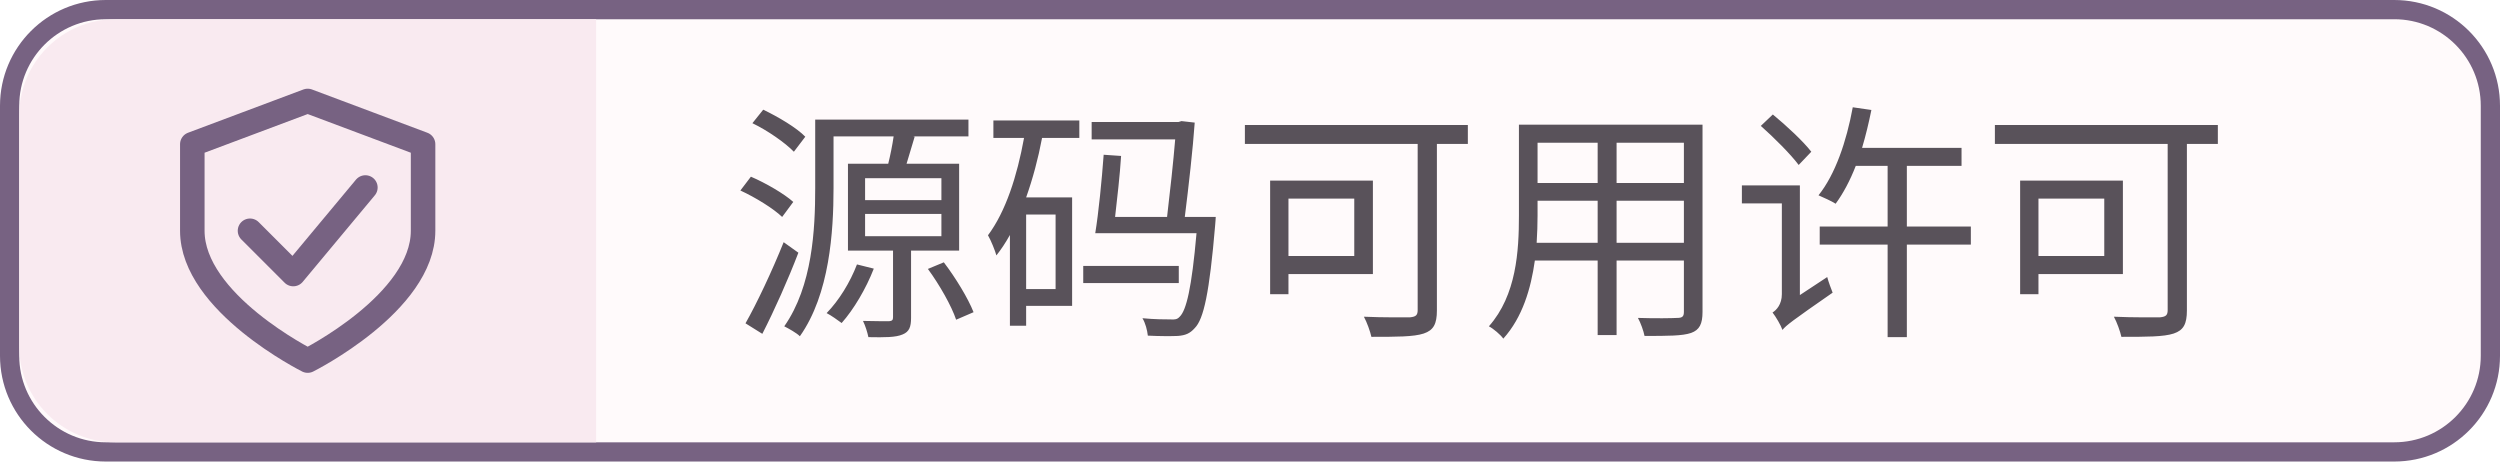
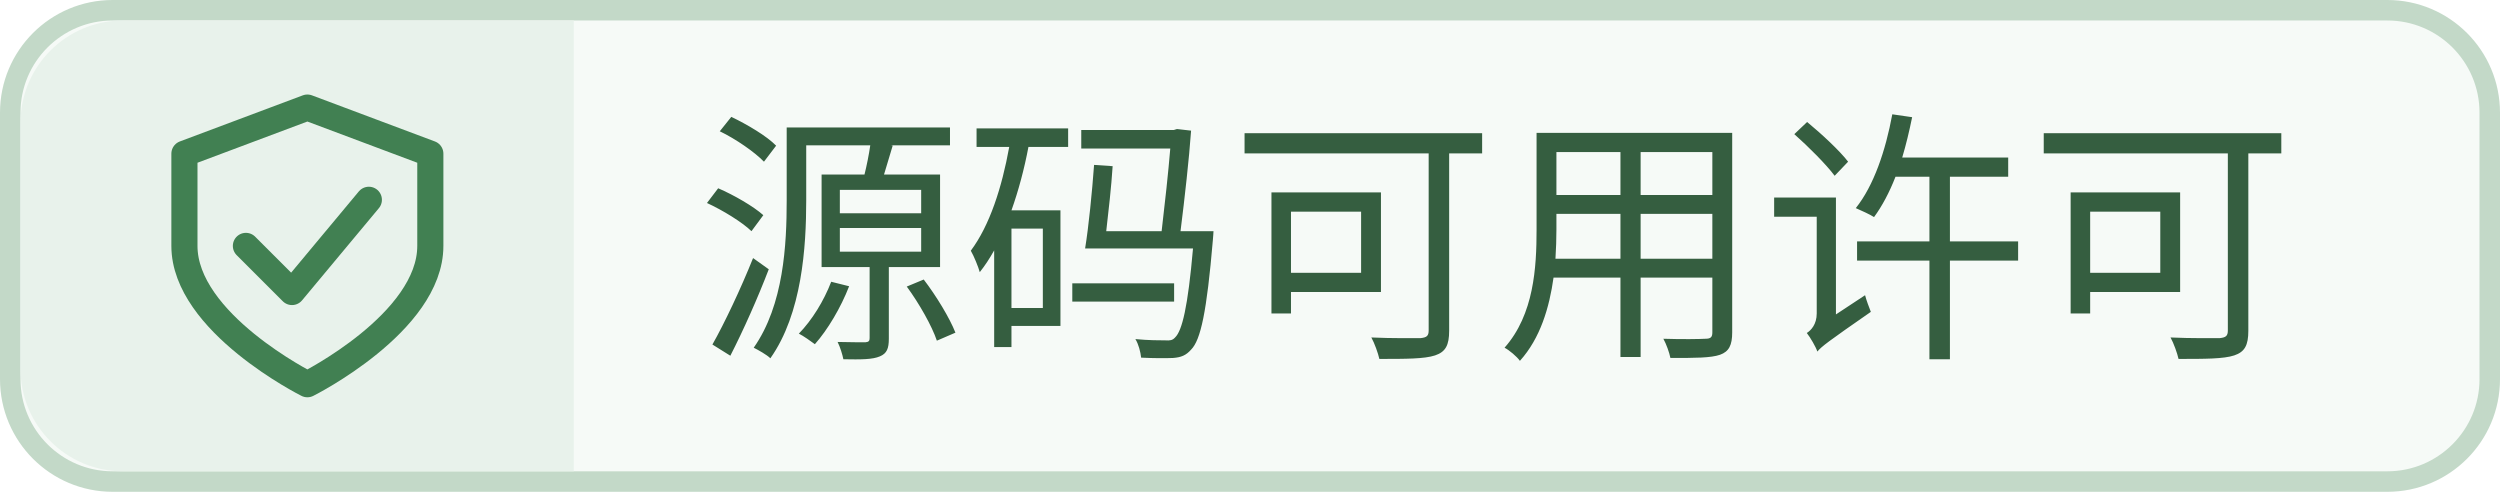
- <svg xmlns="http://www.w3.org/2000/svg" width="130" height="24" viewBox="0 0 130 24">
-   <rect x=".5" y=".5" width="129" height="23" rx="5" fill="#fffafb" stroke="#776282" />
-   <path d="M6 1h25v22H6a5 5 0 0 1-5-5V6a5 5 0 0 1 5-5" fill="#f9eaf0" />
-   <g transform="translate(7 3) scale(.75)" fill="none" stroke="#776282" stroke-width="1.7" stroke-linecap="round" stroke-linejoin="round">
+ <svg xmlns="http://www.w3.org/2000/svg" width="122" height="24" viewBox="0 0 122 24">
+   <rect x=".5" y=".5" width="121" height="23" rx="5" fill="#F6FAF7" stroke="#C3D9C8" />
+   <path d="M6 1h22v22H6a5 5 0 0 1-5-5V6a5 5 0 0 1 5-5" fill="#E8F2EB" />
+   <g transform="translate(6 3) scale(.75)" fill="none" stroke="#418052" stroke-width="1.7" stroke-linecap="round" stroke-linejoin="round">
    <path d="M12 3 4 6v6c0 5 8 9 8 9s8-4 8-9V6z" />
    <path d="m8 12 3 3 5-6" />
  </g>
-   <text x="38" y="16.5" font-family="MiSans,Segoe UI,Arial,sans-serif" font-size="13" fill="#59525a">源码可用许可</text>
+   <text x="34" y="16.5" font-family="MiSans,Segoe UI,Arial,sans-serif" font-size="13" fill="#355E40">源码可用许可</text>
</svg>
